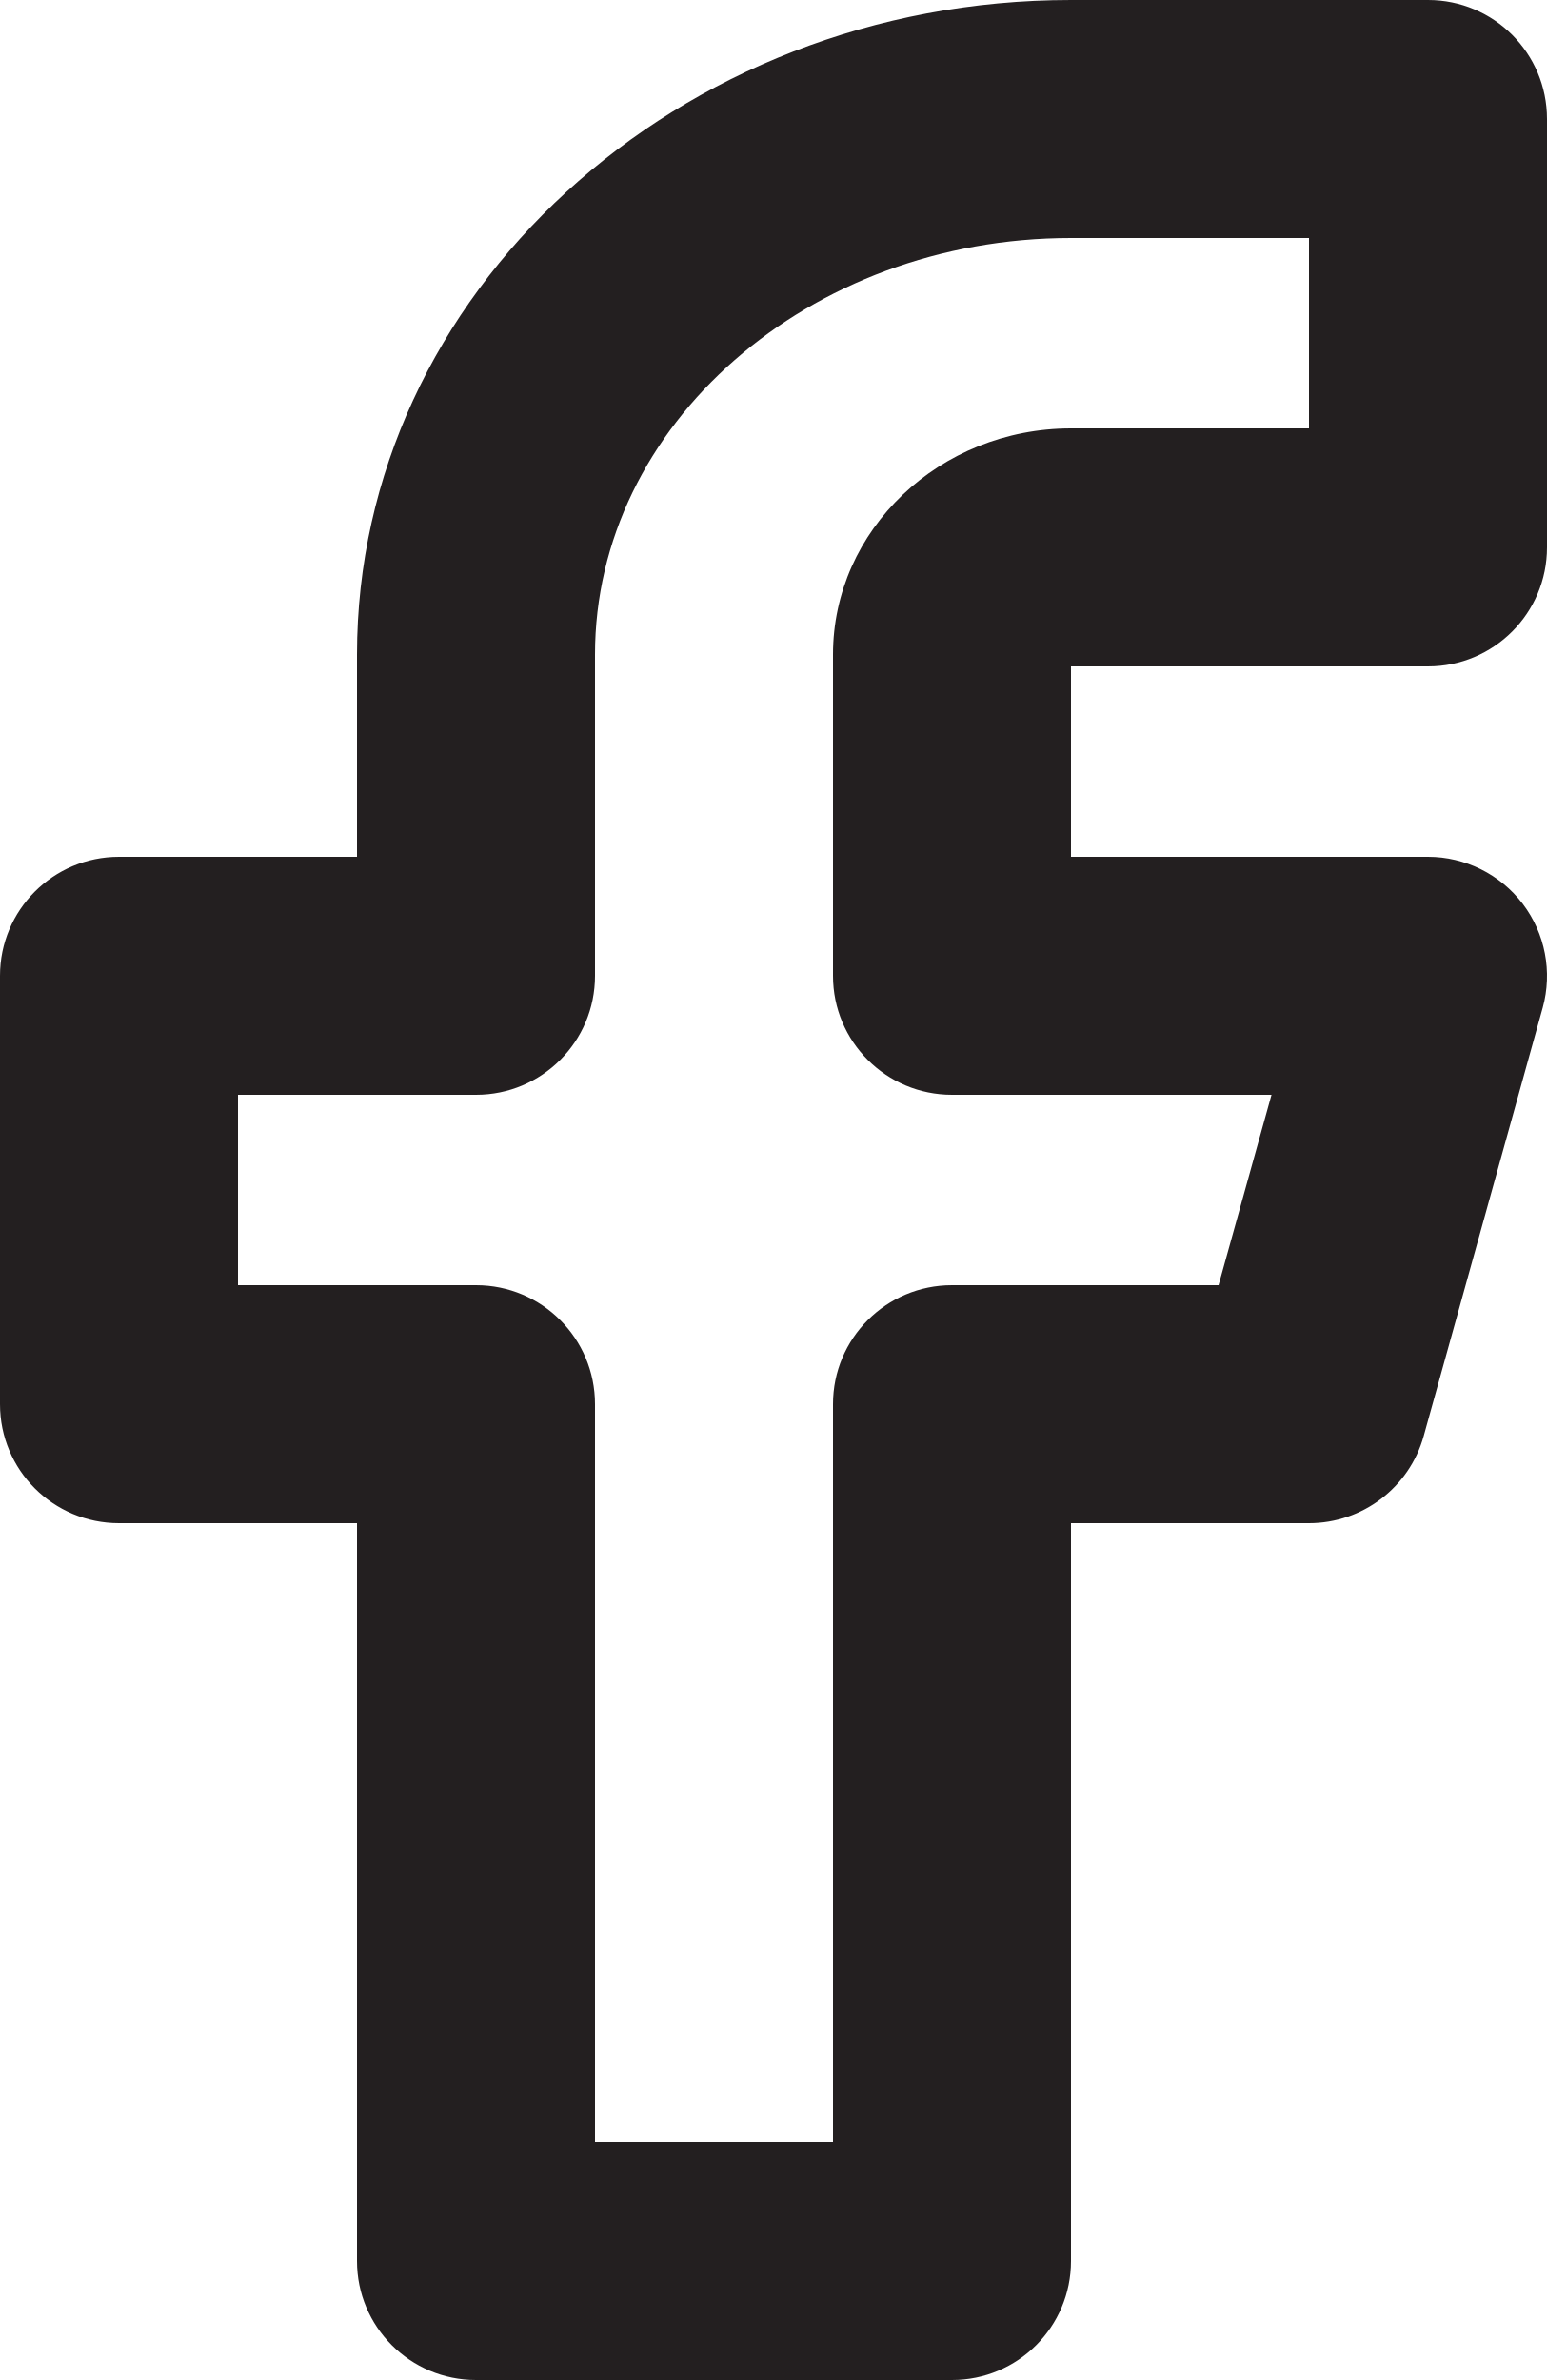
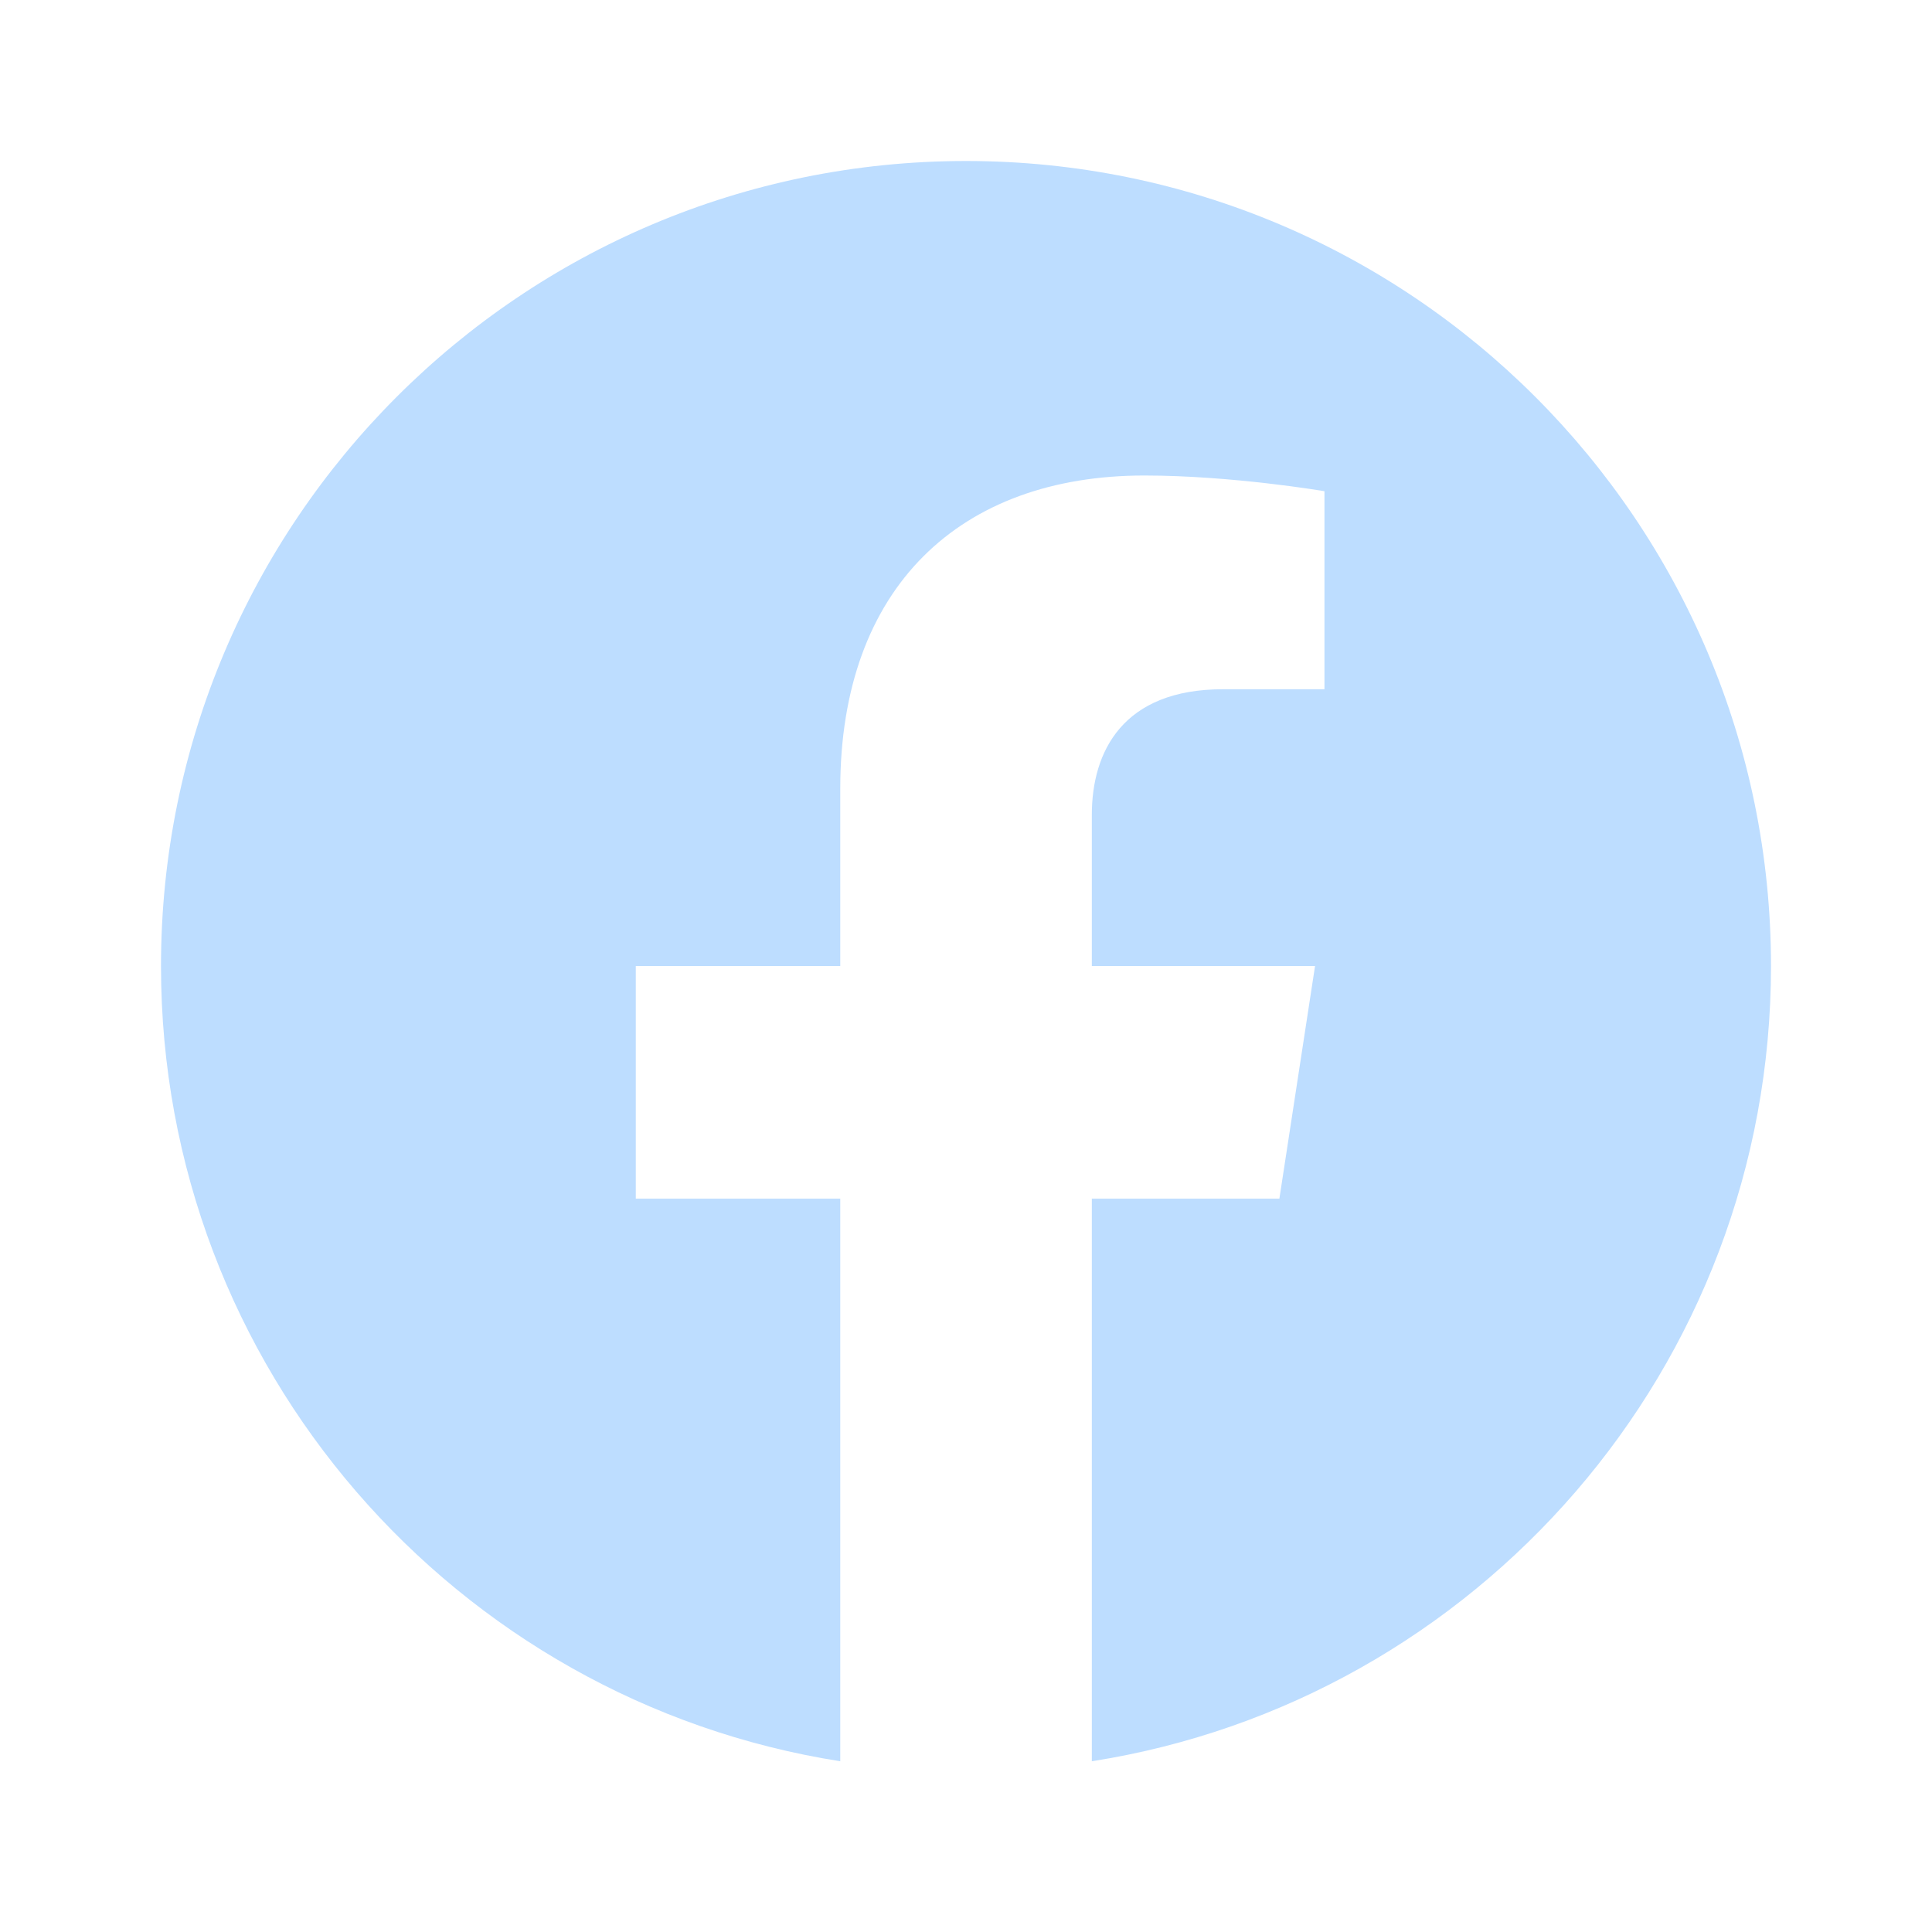
- <svg xmlns="http://www.w3.org/2000/svg" width="13" height="20" viewBox="0 0 13 20" fill="none">
-   <path fill-rule="evenodd" clip-rule="evenodd" d="M5 18H7V11.8C7 11.247 7.447 10.8 8 10.8H10.24L10.685 9.2H8C7.447 9.2 7 8.753 7 8.2V5.5C7 4.452 7.897 3.6 9 3.6H11V2H9C6.794 2 5 3.57 5 5.5V8.2C5 8.753 4.553 9.2 4 9.2H2V10.8H4C4.553 10.8 5 11.247 5 11.8V18ZM8 20H4C3.447 20 3 19.553 3 19V12.8H1C0.447 12.8 0 12.353 0 11.8V8.2C0 7.647 0.447 7.2 1 7.2H3V5.5C3 2.468 5.691 0 9 0H12C12.553 0 13 0.447 13 1V4.6C13 5.152 12.553 5.6 12 5.6H9V7.2H12C12.312 7.2 12.607 7.347 12.796 7.595C12.985 7.844 13.047 8.167 12.964 8.468L11.964 12.067C11.844 12.5 11.449 12.8 11 12.8H9V19C9 19.553 8.553 20 8 20Z" fill="#231F20" />
+ <svg xmlns="http://www.w3.org/2000/svg" width="24" height="24" viewBox="0 0 24 24" fill="none">
+   <path d="M12 2C6.477 2 2 6.477 2 12C2 16.991 5.657 21.128 10.438 21.879V14.89H7.898V12H10.438V9.797C10.438 7.291 11.93 5.907 14.215 5.907C15.309 5.907 16.453 6.102 16.453 6.102V8.562H15.193C13.95 8.562 13.563 9.333 13.563 10.124V12H16.336L15.893 14.89H13.563V21.879C18.343 21.129 22 16.99 22 12C22 6.477 17.523 2 12 2Z" fill="#BDDDFF" />
</svg>
